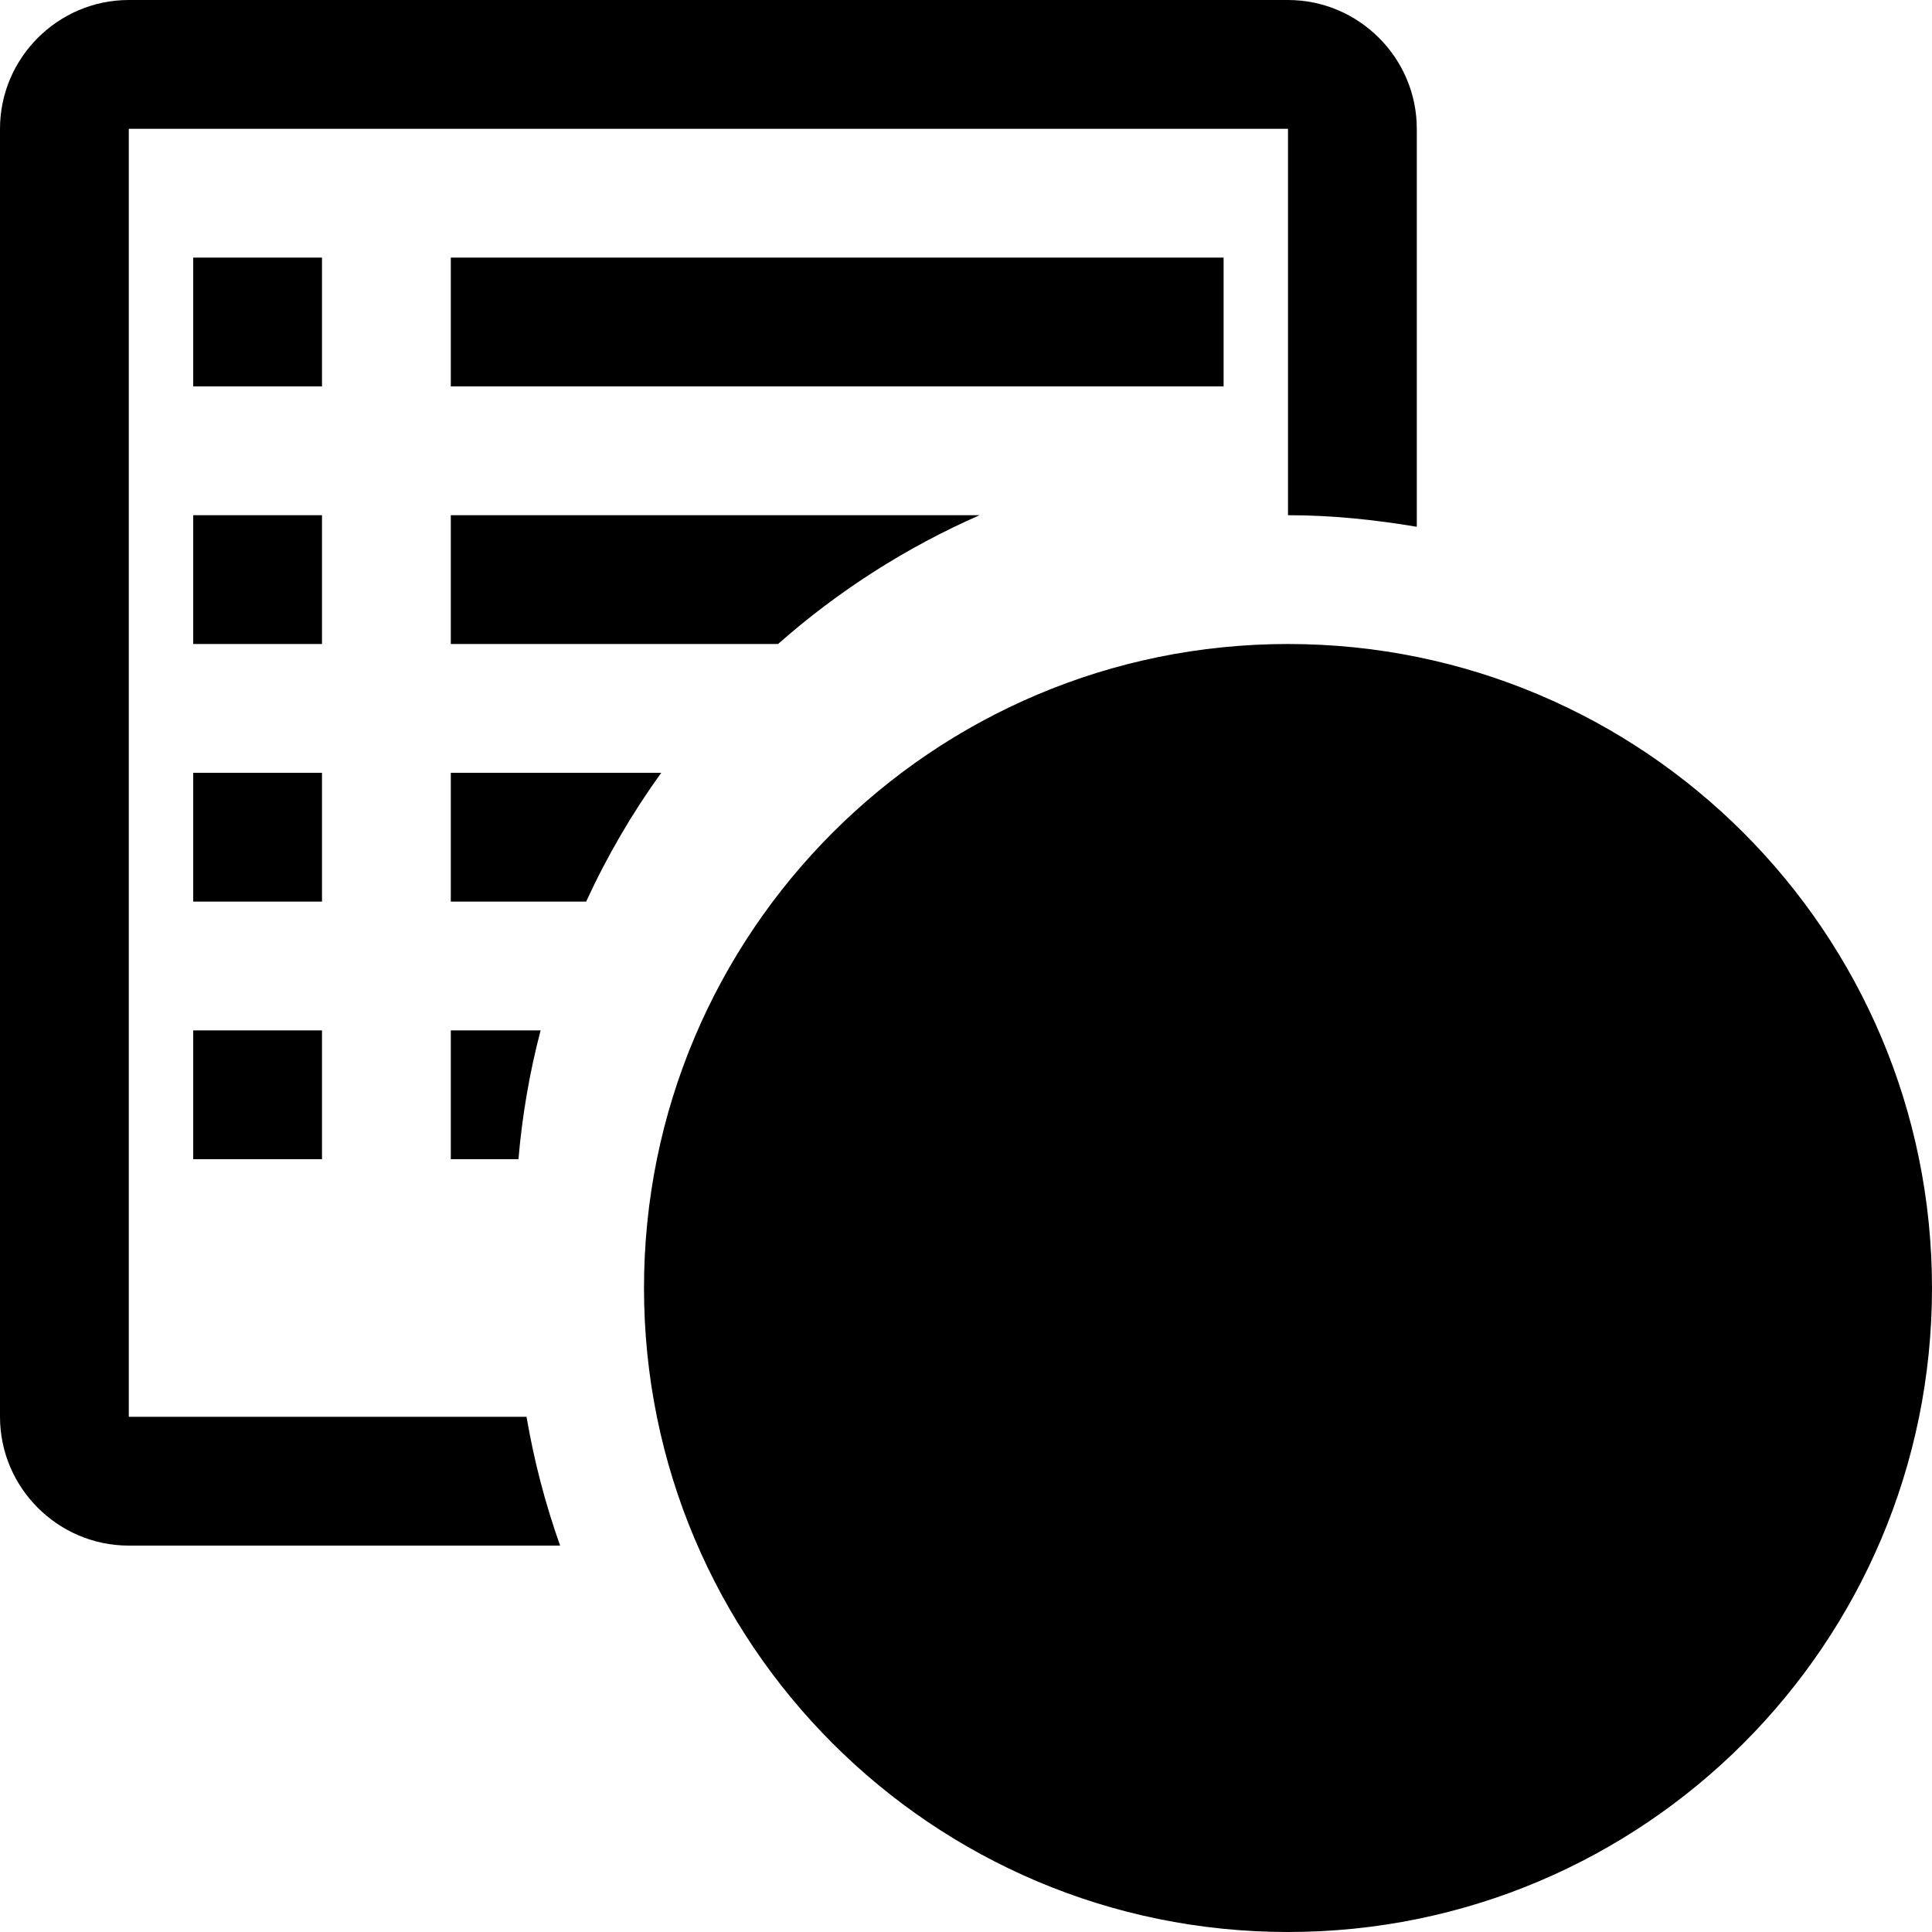
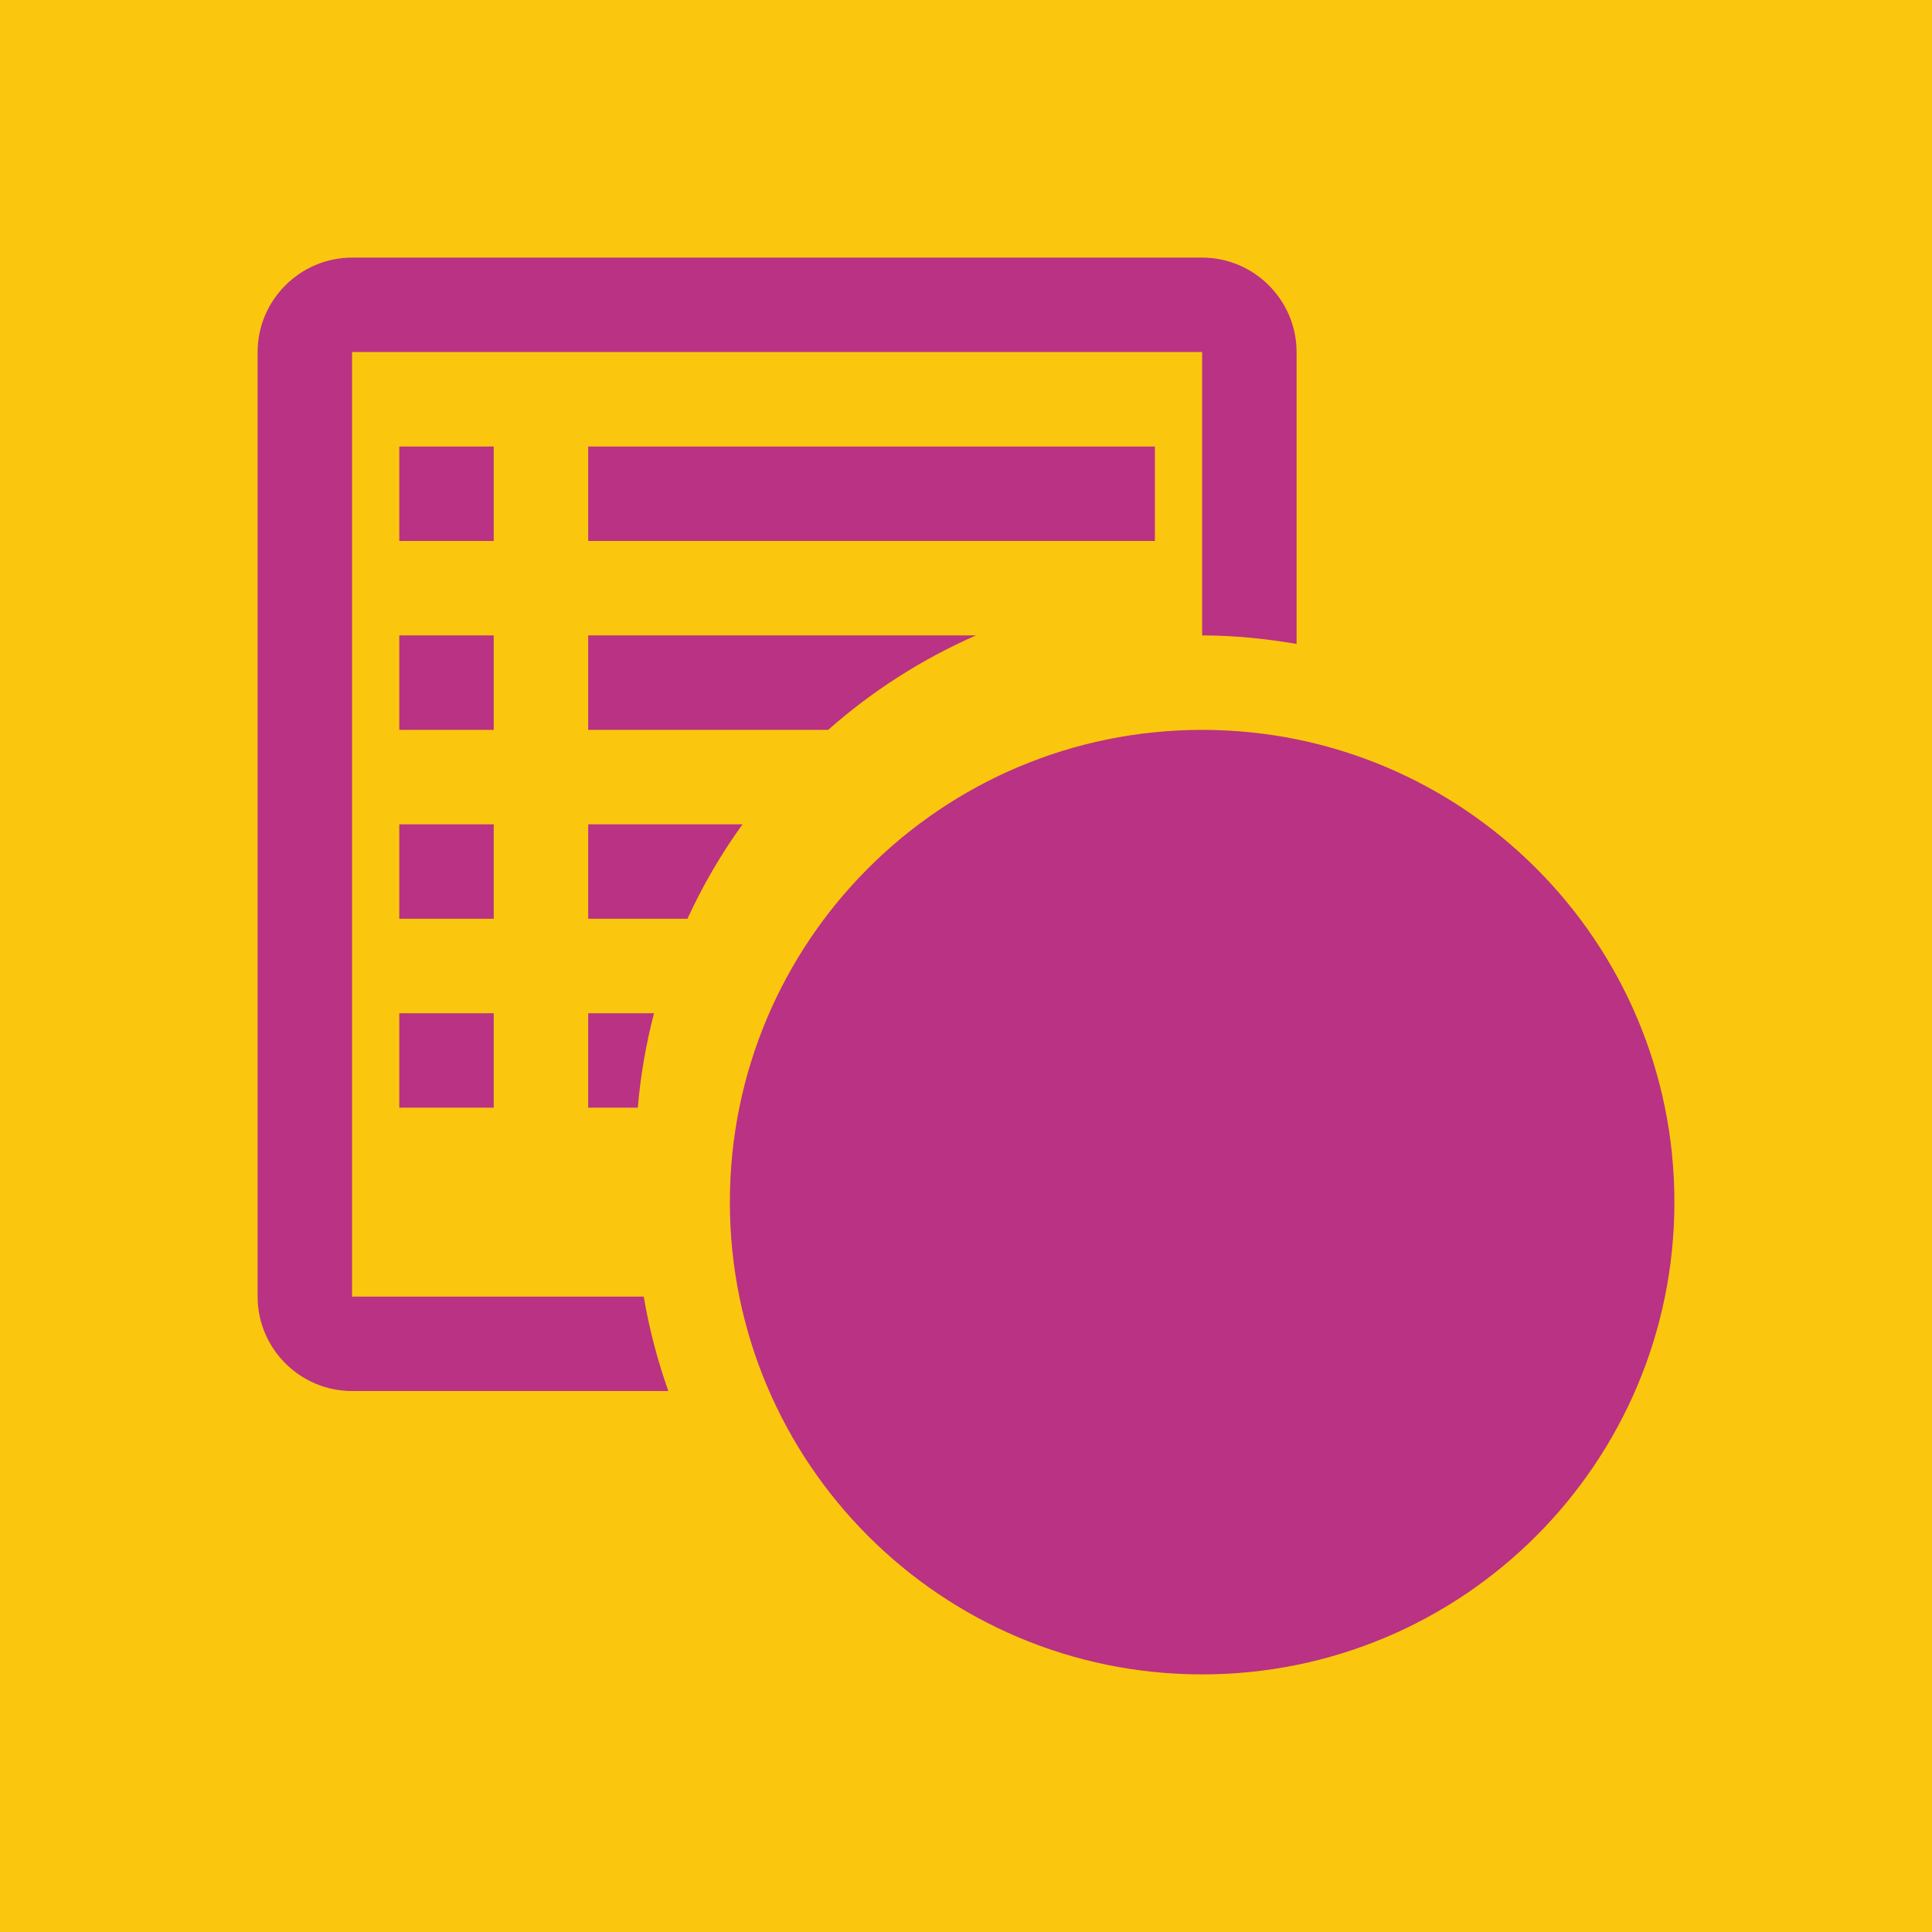
- <svg xmlns="http://www.w3.org/2000/svg" data-v-d3f97b9e="" viewBox="0 0 60 60">
-   <g data-v-d3f97b9e="" id="28b8b50d-ad98-4bae-a58c-bed446e0c247" transform="matrix(0.6666667,0,0,0.6666667,-3.333333,-3.333333)" stroke="none" fill="black">
+ <svg xmlns="http://www.w3.org/2000/svg" data-v-29081953="" viewBox="0 0 300 300">
+   <defs data-v-29081953="" />
+   <rect data-v-29081953="" fill="#FBC70E" x="0" y="0" width="300px" height="300px" class="logo-background-square" />
+   <defs data-v-29081953="" />
+   <g data-v-29081953="" id="b2fe0bbb-e725-4eb0-b1b2-160b38dcbe92" fill="#B93284" stroke="none" transform="matrix(2.444444,0,0,2.444444,27.77778,27.77778)">
    <path clip-rule="evenodd" d="M95 65c0 16.57-13.43 30-30 30S35 81.57 35 65c0-16.564 13.43-30 30-30s30 13.436 30 30zm-6 0c0 13.254-10.746 24-24 24S41 78.254 41 65s10.746-24 24-24 24 10.746 24 24zM71 47c-1.652 0-3 1.348-3 3v15H56c-1.652 0-3 1.348-3 3s1.348 3 3 3h15c1.652 0 3-1.348 3-3V50c0-1.652-1.348-3-3-3zm-45-6h9.803a35.916 35.916 0 0 0-3.498 6H26v-6zm0 18h3.152a35.55 35.55 0 0 1 1.031-6H26v6zM65 5H11c-3.299 0-6 2.701-6 6v60c0 3.305 2.701 6 6 6h20.092a36.018 36.018 0 0 1-1.564-6H11V11h54v18c2.051 0 4.043.211 6 .539V11c0-3.299-2.701-6-6-6zM14 23h6v-6h-6v6zm0 24h6v-6h-6v6zm0-12h6v-6h-6v6zm48-18H26v6h36v-6zM26 35h15.246a36.084 36.084 0 0 1 9.387-6H26v6zM14 59h6v-6h-6v6z" />
  </g>
</svg>
